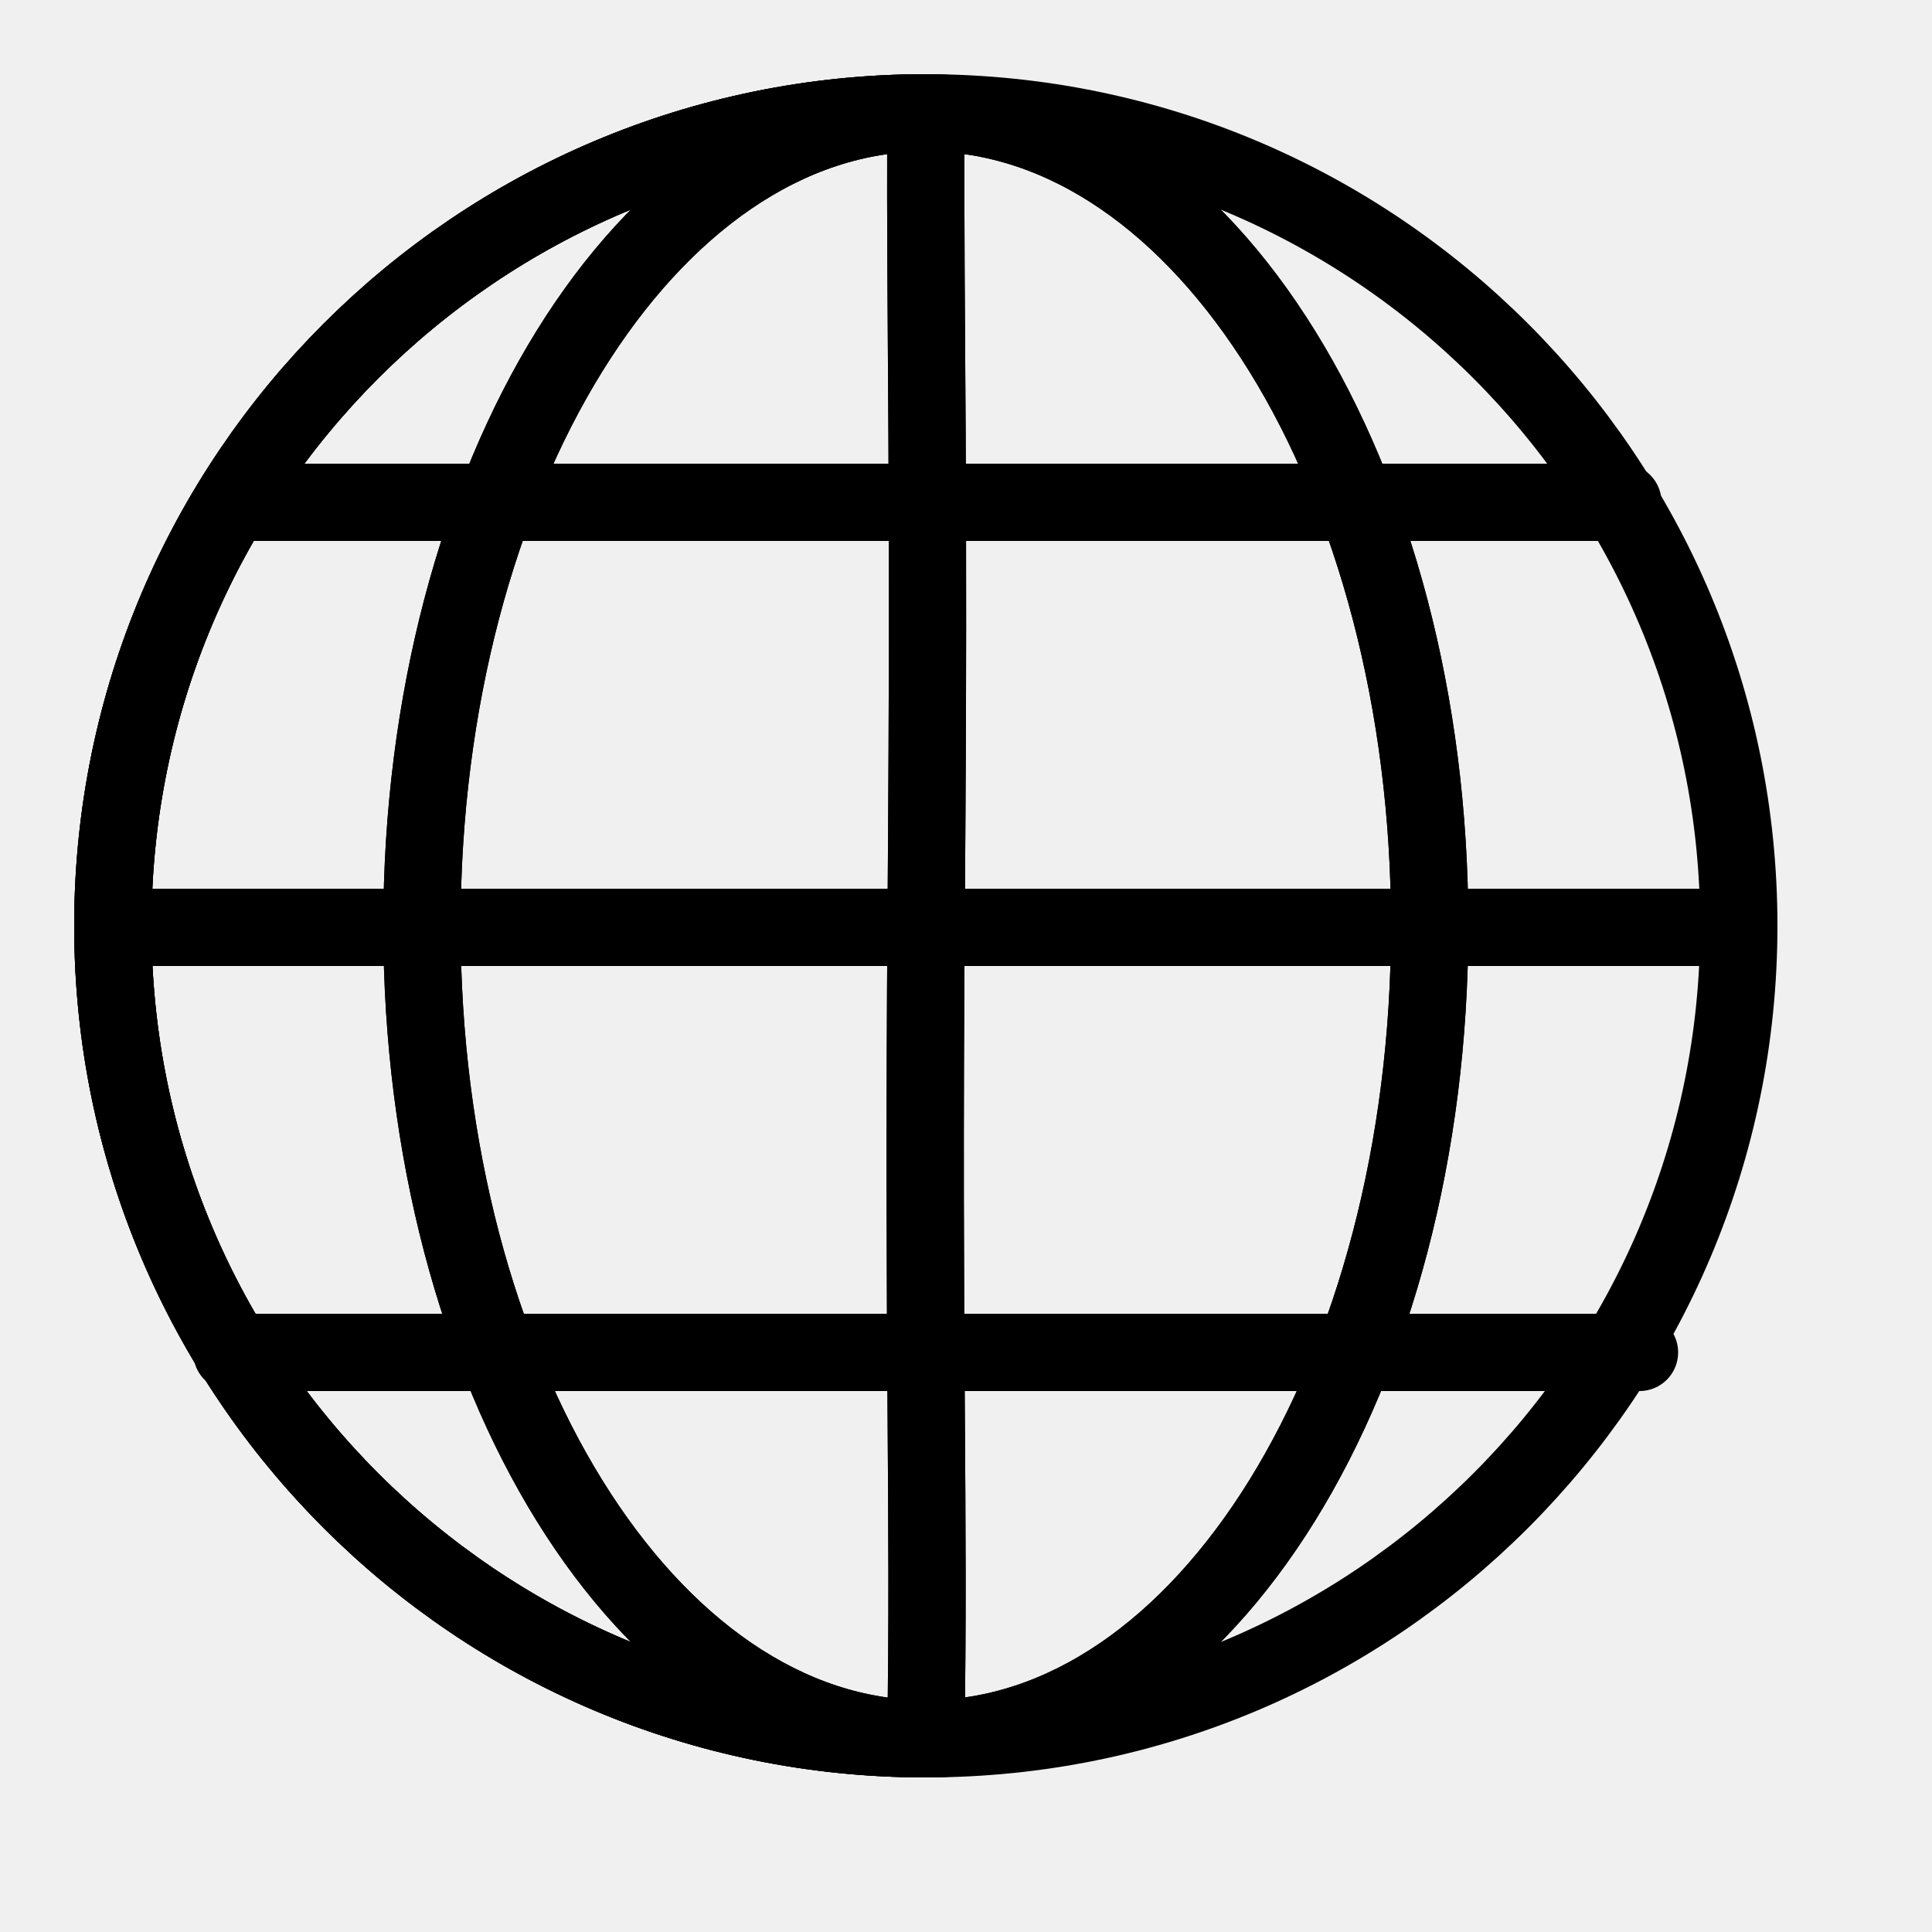
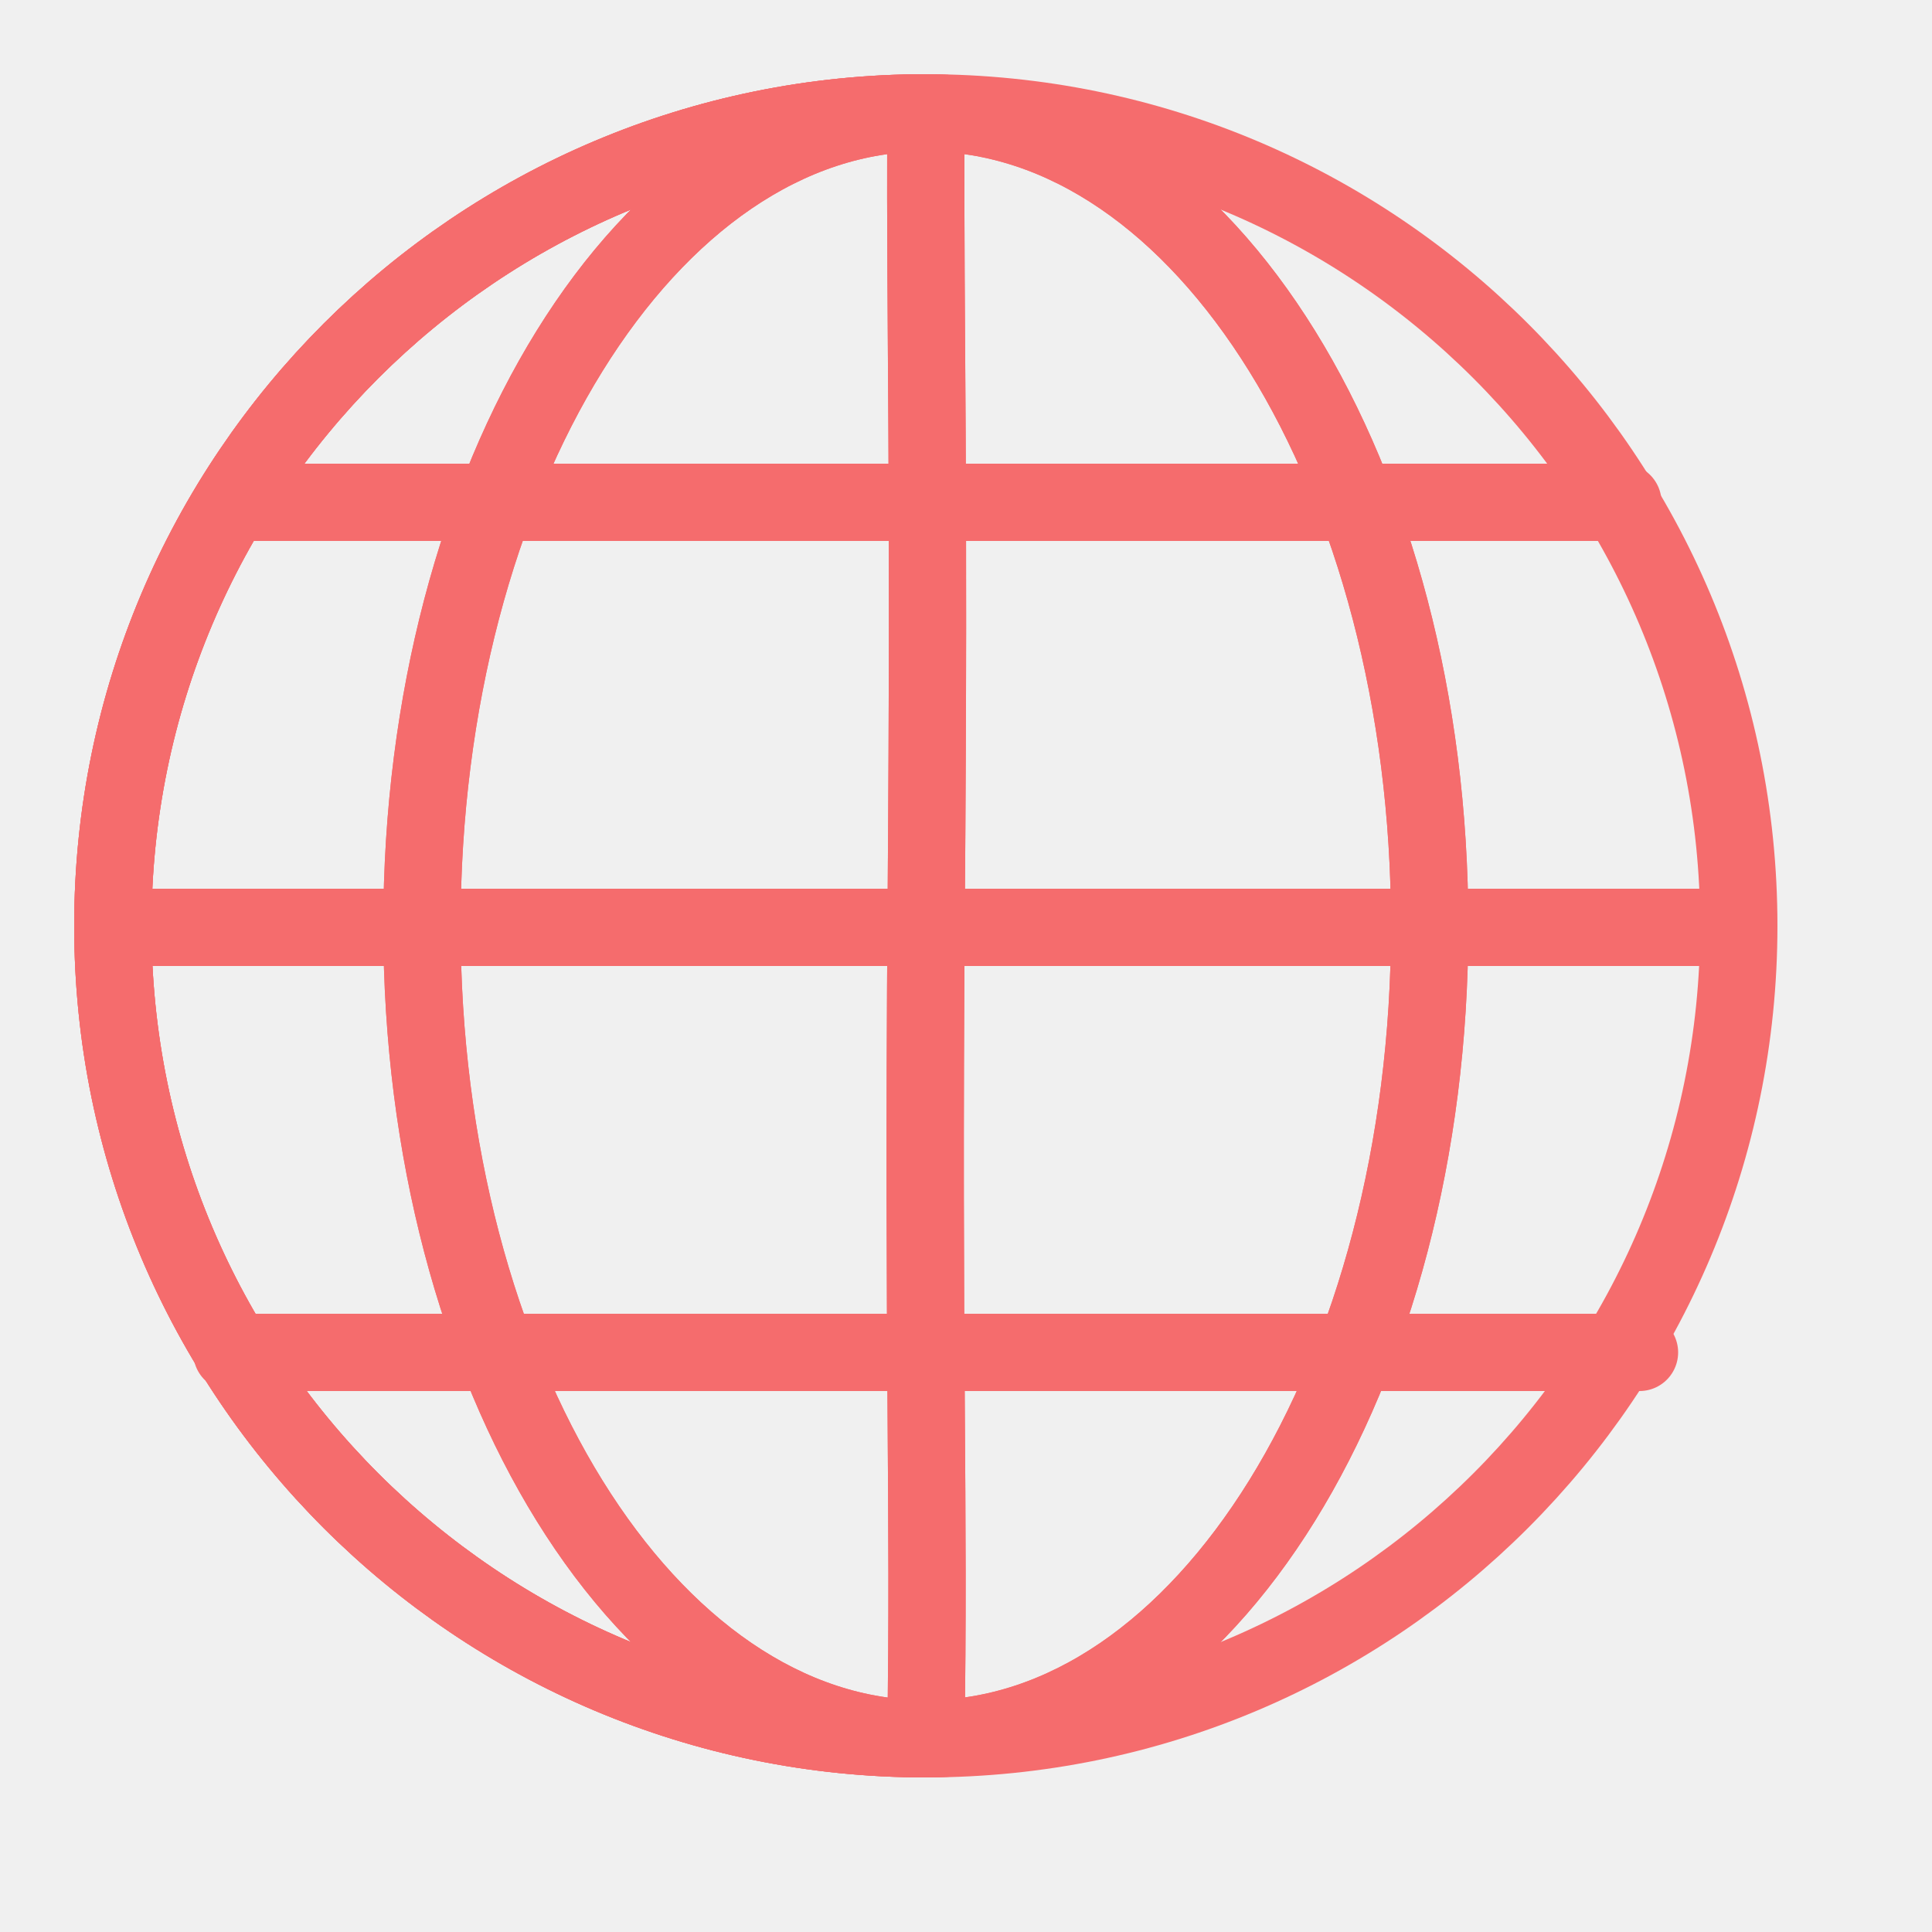
<svg xmlns="http://www.w3.org/2000/svg" xmlns:xlink="http://www.w3.org/1999/xlink" preserveAspectRatio="xMidYMid meet" width="50" height="50" viewBox="0 0 50 50" style="width:100%;height:100%">
  <defs>
    <animateTransform repeatCount="indefinite" dur="1.167s" begin="0s" xlink:href="#_R_G_L_7_G_N_1_T_0" fill="freeze" attributeName="transform" from="1 1" to="1 1" type="scale" additive="sum" keyTimes="0;0.107;0.179;0.25;0.75;0.821;0.893;1" values="1 1;1 1;1.05 0.95;1 1;1 1;1.05 0.95;1 1;1 1" keySplines="0.333 0 0.667 1;0.333 0 0.667 1;0.333 0 0.667 1;0.333 0 0.667 1;0.333 0 0.667 1;0.333 0 0.667 1;0 0 0 0" calcMode="spline" />
    <animateTransform repeatCount="indefinite" dur="1.167s" begin="0s" xlink:href="#_R_G_L_6_G" fill="freeze" attributeName="transform" from="1 1" to="1 1" type="scale" additive="sum" keyTimes="0;0.071;0.143;0.214;0.714;0.786;0.857;1" values="1 1;1 1;0.8 0.8;1 1;1 1;0.8 0.8;1 1;1 1" keySplines="0.333 0 0.628 1;0.333 0 0.628 1;0.277 0 0.667 1;0.167 0 0.833 1;0.333 0 0.628 1;0.277 0 0.667 1;0 0 0 0" calcMode="spline" />
    <animateTransform repeatCount="indefinite" dur="1.167s" begin="0s" xlink:href="#_R_G_L_6_G" fill="freeze" attributeName="transform" from="-34 -26" to="-34 -26" type="translate" additive="sum" keyTimes="0;1" values="-34 -26;-34 -26" keySplines="0 0 1 1" calcMode="spline" />
    <animate repeatCount="indefinite" dur="1.167s" begin="0s" xlink:href="#_R_G_L_5_G_D_0_P_0" fill="freeze" attributeName="d" attributeType="XML" from="M23.96 2.92 C16.76,2.92 10.92,12.34 10.92,23.96 C10.92,35.58 16.76,45 23.96,45 " to="M23.96 2.92 C23.94,6.5 23.97,12.38 24.03,23.99 C24.09,35.72 24,38.88 23.96,45 " keyTimes="0;0.5;1" values="M23.96 2.92 C16.76,2.92 10.92,12.34 10.92,23.96 C10.92,35.58 16.76,45 23.96,45 ;M23.96 2.92 C23.94,6.5 23.97,12.38 24.03,23.99 C24.09,35.72 24,38.88 23.96,45 ;M23.96 2.92 C23.94,6.5 23.97,12.38 24.03,23.99 C24.09,35.72 24,38.88 23.96,45 " keySplines="0.333 0 0.667 1;0 0 0 0" calcMode="spline" />
    <animate repeatCount="indefinite" dur="1.167s" begin="0s" xlink:href="#_R_G_L_5_G_D_1_P_0" fill="freeze" attributeName="d" attributeType="XML" from="M23.96 45 C31.16,45 37,35.58 37,23.96 C37,12.34 31.16,2.92 23.96,2.92 " to="M23.96 45 C35.55,45 44.94,35.58 44.94,23.96 C44.94,12.34 35.55,2.92 23.96,2.92 " keyTimes="0;0.5;1" values="M23.96 45 C31.16,45 37,35.58 37,23.96 C37,12.34 31.16,2.92 23.96,2.92 ;M23.96 45 C35.55,45 44.94,35.58 44.94,23.96 C44.94,12.34 35.55,2.92 23.96,2.92 ;M23.96 45 C35.55,45 44.94,35.58 44.94,23.96 C44.94,12.34 35.55,2.92 23.96,2.92 " keySplines="0.333 0 0.667 1;0 0 0 0" calcMode="spline" />
    <animate repeatCount="indefinite" dur="1.167s" begin="0s" xlink:href="#_R_G_L_5_G_D_2_P_0" fill="freeze" attributeName="d" attributeType="XML" from="M23.96 45 C24.06,38.91 23.88,35.25 23.97,23.52 C24.06,11.81 23.94,9.19 23.96,2.92 " to="M23.96 45 C31.16,45 37,35.58 37,23.96 C37,12.34 31.16,2.92 23.96,2.92 " keyTimes="0;0.5;1" values="M23.96 45 C24.06,38.91 23.88,35.25 23.97,23.52 C24.06,11.81 23.94,9.19 23.96,2.92 ;M23.96 45 C31.16,45 37,35.58 37,23.96 C37,12.34 31.16,2.92 23.96,2.92 ;M23.96 45 C31.16,45 37,35.58 37,23.96 C37,12.34 31.16,2.92 23.96,2.92 " keySplines="0.333 0 0.667 1;0 0 0 0" calcMode="spline" />
    <animate repeatCount="indefinite" dur="1.167s" begin="0s" xlink:href="#_R_G_L_5_G_D_3_P_0" fill="freeze" attributeName="d" attributeType="XML" from="M23.96 2.92 C12.34,2.92 2.92,12.34 2.92,23.96 C2.92,35.58 12.34,45 23.96,45 " to="M23.96 2.92 C16.79,2.92 10.97,12.34 10.97,23.96 C10.97,35.58 16.79,45 23.96,45 " keyTimes="0;0.5;1" values="M23.96 2.92 C12.34,2.92 2.92,12.34 2.92,23.96 C2.92,35.58 12.34,45 23.96,45 ;M23.96 2.92 C16.79,2.92 10.97,12.34 10.97,23.96 C10.97,35.58 16.79,45 23.96,45 ;M23.96 2.92 C16.79,2.92 10.97,12.34 10.97,23.96 C10.97,35.58 16.79,45 23.96,45 " keySplines="0.333 0 0.667 1;0 0 0 0" calcMode="spline" />
    <animateTransform repeatCount="indefinite" dur="1.167s" begin="0s" xlink:href="#_R_G_L_5_G_N_1_T_0" fill="freeze" attributeName="transform" from="1 1" to="1 1" type="scale" additive="sum" keyTimes="0;0.107;0.179;0.25;0.75;0.821;0.893;1" values="1 1;1 1;1.05 0.95;1 1;1 1;1.05 0.95;1 1;1 1" keySplines="0.333 0 0.667 1;0.333 0 0.667 1;0.333 0 0.667 1;0.333 0 0.667 1;0.333 0 0.667 1;0.333 0 0.667 1;0 0 0 0" calcMode="spline" />
    <animate repeatCount="indefinite" dur="1.167s" begin="0s" xlink:href="#_R_G_L_5_G_N_1_T_0_M" fill="freeze" attributeName="opacity" from="1" to="0" keyTimes="0;0.5;0.5;1" values="1;1;0;0" keySplines="0 0 0 0;0 0 0 0;0 0 0 0" calcMode="spline" />
    <animateTransform repeatCount="indefinite" dur="1.167s" begin="0s" xlink:href="#_R_G_L_4_G" fill="freeze" attributeName="transform" from="1 1" to="1 1" type="scale" additive="sum" keyTimes="0;0.071;0.143;0.214;0.714;0.786;0.857;1" values="1 1;1 1;0.8 0.8;1 1;1 1;0.8 0.8;1 1;1 1" keySplines="0.333 0 0.628 1;0.333 0 0.628 1;0.277 0 0.667 1;0.167 0 0.833 1;0.333 0 0.628 1;0.277 0 0.667 1;0 0 0 0" calcMode="spline" />
    <animateTransform repeatCount="indefinite" dur="1.167s" begin="0s" xlink:href="#_R_G_L_4_G" fill="freeze" attributeName="transform" from="-34 -26" to="-34 -26" type="translate" additive="sum" keyTimes="0;1" values="-34 -26;-34 -26" keySplines="0 0 1 1" calcMode="spline" />
    <animate repeatCount="indefinite" dur="1.167s" begin="0s" xlink:href="#_R_G_L_3_G_D_0_P_0" fill="freeze" attributeName="d" attributeType="XML" from="M23.96 2.92 C16.76,2.92 10.92,12.34 10.92,23.96 C10.92,35.58 16.76,45 23.96,45 " to="M23.96 2.92 C23.94,6.5 23.97,12.38 24.03,23.99 C24.09,35.72 24,38.88 23.96,45 " keyTimes="0;0.5;1" values="M23.96 2.92 C16.76,2.92 10.92,12.34 10.92,23.96 C10.92,35.58 16.76,45 23.96,45 ;M23.96 2.92 C16.76,2.92 10.92,12.34 10.92,23.96 C10.92,35.58 16.76,45 23.96,45 ;M23.96 2.92 C23.94,6.5 23.97,12.38 24.03,23.99 C24.09,35.72 24,38.88 23.96,45 " keySplines="0.333 0 0.667 1;0.333 0 0.667 1" calcMode="spline" />
    <animate repeatCount="indefinite" dur="1.167s" begin="0s" xlink:href="#_R_G_L_3_G_D_1_P_0" fill="freeze" attributeName="d" attributeType="XML" from="M23.96 45 C31.16,45 37,35.58 37,23.96 C37,12.34 31.16,2.92 23.96,2.92 " to="M23.96 45 C35.55,45 44.94,35.58 44.94,23.96 C44.94,12.34 35.55,2.92 23.96,2.92 " keyTimes="0;0.5;1" values="M23.96 45 C31.16,45 37,35.58 37,23.96 C37,12.34 31.16,2.92 23.96,2.92 ;M23.96 45 C31.16,45 37,35.58 37,23.96 C37,12.34 31.16,2.92 23.96,2.92 ;M23.96 45 C35.55,45 44.94,35.58 44.94,23.96 C44.94,12.34 35.55,2.92 23.96,2.92 " keySplines="0.333 0 0.667 1;0.333 0 0.667 1" calcMode="spline" />
    <animate repeatCount="indefinite" dur="1.167s" begin="0s" xlink:href="#_R_G_L_3_G_D_2_P_0" fill="freeze" attributeName="d" attributeType="XML" from="M23.96 45 C24.06,38.91 23.88,35.25 23.97,23.52 C24.06,11.81 23.94,9.19 23.96,2.92 " to="M23.96 45 C31.16,45 37,35.58 37,23.96 C37,12.34 31.16,2.92 23.96,2.92 " keyTimes="0;0.5;1" values="M23.96 45 C24.06,38.91 23.88,35.25 23.97,23.52 C24.06,11.81 23.94,9.19 23.96,2.92 ;M23.96 45 C24.06,38.91 23.88,35.25 23.97,23.52 C24.06,11.81 23.94,9.19 23.96,2.92 ;M23.96 45 C31.16,45 37,35.58 37,23.96 C37,12.34 31.16,2.92 23.96,2.92 " keySplines="0.333 0 0.667 1;0.333 0 0.667 1" calcMode="spline" />
    <animate repeatCount="indefinite" dur="1.167s" begin="0s" xlink:href="#_R_G_L_3_G_D_3_P_0" fill="freeze" attributeName="d" attributeType="XML" from="M23.96 2.92 C12.34,2.92 2.92,12.34 2.92,23.96 C2.92,35.58 12.34,45 23.96,45 " to="M23.96 2.92 C16.79,2.92 10.97,12.34 10.97,23.96 C10.97,35.58 16.79,45 23.96,45 " keyTimes="0;0.5;1" values="M23.96 2.92 C12.34,2.92 2.92,12.34 2.92,23.96 C2.92,35.58 12.34,45 23.96,45 ;M23.96 2.92 C12.34,2.92 2.92,12.34 2.92,23.96 C2.92,35.58 12.34,45 23.96,45 ;M23.96 2.92 C16.79,2.92 10.97,12.34 10.97,23.96 C10.97,35.58 16.79,45 23.96,45 " keySplines="0.333 0 0.667 1;0.333 0 0.667 1" calcMode="spline" />
    <animateTransform repeatCount="indefinite" dur="1.167s" begin="0s" xlink:href="#_R_G_L_3_G_N_1_T_0" fill="freeze" attributeName="transform" from="1 1" to="1 1" type="scale" additive="sum" keyTimes="0;0.107;0.179;0.25;0.75;0.821;0.893;1" values="1 1;1 1;1.05 0.95;1 1;1 1;1.05 0.95;1 1;1 1" keySplines="0.333 0 0.667 1;0.333 0 0.667 1;0.333 0 0.667 1;0.333 0 0.667 1;0.333 0 0.667 1;0.333 0 0.667 1;0 0 0 0" calcMode="spline" />
    <animate repeatCount="indefinite" dur="1.167s" begin="0s" xlink:href="#_R_G_L_3_G_N_1_T_0_M" fill="freeze" attributeName="opacity" from="0" to="1" keyTimes="0;0.5;0.5;1" values="0;0;1;1" keySplines="0 0 0 0;0 0 0 0;0 0 0 0" calcMode="spline" />
    <animateTransform repeatCount="indefinite" dur="1.167s" begin="0s" xlink:href="#_R_G_L_2_G" fill="freeze" attributeName="transform" from="1 1" to="1 1" type="scale" additive="sum" keyTimes="0;0.071;0.143;0.214;0.714;0.786;0.857;1" values="1 1;1 1;0.8 0.8;1 1;1 1;0.8 0.8;1 1;1 1" keySplines="0.333 0 0.628 1;0.333 0 0.628 1;0.277 0 0.667 1;0.167 0 0.833 1;0.333 0 0.628 1;0.277 0 0.667 1;0 0 0 0" calcMode="spline" />
    <animateTransform repeatCount="indefinite" dur="1.167s" begin="0s" xlink:href="#_R_G_L_2_G" fill="freeze" attributeName="transform" from="-34 -26" to="-34 -26" type="translate" additive="sum" keyTimes="0;1" values="-34 -26;-34 -26" keySplines="0 0 1 1" calcMode="spline" />
    <animateTransform repeatCount="indefinite" dur="1.167s" begin="0s" xlink:href="#_R_G_L_1_G" fill="freeze" attributeName="transform" from="1 1" to="1 1" type="scale" additive="sum" keyTimes="0;0.071;0.143;0.214;0.714;0.786;0.857;1" values="1 1;1 1;0.8 0.8;1 1;1 1;0.8 0.8;1 1;1 1" keySplines="0.333 0 0.628 1;0.333 0 0.628 1;0.277 0 0.667 1;0.167 0 0.833 1;0.333 0 0.628 1;0.277 0 0.667 1;0 0 0 0" calcMode="spline" />
    <animateTransform repeatCount="indefinite" dur="1.167s" begin="0s" xlink:href="#_R_G_L_1_G" fill="freeze" attributeName="transform" from="-34 -26" to="-34 -26" type="translate" additive="sum" keyTimes="0;1" values="-34 -26;-34 -26" keySplines="0 0 1 1" calcMode="spline" />
    <animateTransform repeatCount="indefinite" dur="1.167s" begin="0s" xlink:href="#_R_G_L_0_G" fill="freeze" attributeName="transform" from="1 1" to="1 1" type="scale" additive="sum" keyTimes="0;0.107;0.179;0.25;0.75;0.821;0.893;1" values="1 1;1 1;1.05 0.95;1 1;1 1;1.05 0.95;1 1;1 1" keySplines="0.333 0 0.667 1;0.333 0 0.667 1;0.333 0 0.667 1;0.333 0 0.667 1;0.333 0 0.667 1;0.333 0 0.667 1;0 0 0 0" calcMode="spline" />
    <animate attributeType="XML" attributeName="opacity" dur="1s" from="0" to="1" xlink:href="#time_group" />
  </defs>
  <g id="_R_G">
    <g id="_R_G_L_7_G_N_1_T_0" transform=" translate(25, 25)">
      <g id="_R_G_L_7_G" transform=" translate(0, 0) translate(-25, -25)">
-         <path id="_R_G_L_7_G_D_0_P_0" stroke="#000000" stroke-linecap="round" stroke-linejoin="round" fill="none" stroke-width="2" stroke-opacity="1" d=" M44.55 24 C44.55,24 3,24 3,24 " />
-         <path id="_R_G_L_7_G_D_1_P_0" stroke="#000000" stroke-linecap="round" stroke-linejoin="round" fill="none" stroke-width="2" stroke-opacity="1" d=" M23.96 2.92 C12.34,2.92 2.92,12.34 2.92,23.96 C2.92,35.58 12.34,45 23.96,45 C35.58,45 45,35.58 45,23.96 C45,12.34 35.58,2.92 23.96,2.92z " />
-         <path id="_R_G_L_7_G_D_2_P_0" stroke="#000000" stroke-linecap="round" stroke-linejoin="round" fill="none" stroke-width="2" stroke-opacity="1" d=" M42 13 C42,13 6,13 6,13 " />
-         <path id="_R_G_L_7_G_D_3_P_0" stroke="#000000" stroke-linecap="round" stroke-linejoin="round" fill="none" stroke-width="2" stroke-opacity="1" d=" M42.43 35 C42.43,35 6,35 6,35 " />
+         <path id="_R_G_L_7_G_D_0_P_0" stroke="#f56c6d" stroke-linecap="round" stroke-linejoin="round" fill="none" stroke-width="2" stroke-opacity="1" d=" M44.55 24 C44.55,24 3,24 3,24 " />
+         <path id="_R_G_L_7_G_D_1_P_0" stroke="#f56c6d" stroke-linecap="round" stroke-linejoin="round" fill="none" stroke-width="2" stroke-opacity="1" d=" M23.96 2.92 C12.34,2.92 2.92,12.34 2.92,23.96 C2.92,35.58 12.34,45 23.96,45 C35.58,45 45,35.58 45,23.96 C45,12.34 35.58,2.92 23.96,2.92z " />
+         <path id="_R_G_L_7_G_D_2_P_0" stroke="#f56c6d" stroke-linecap="round" stroke-linejoin="round" fill="none" stroke-width="2" stroke-opacity="1" d=" M42 13 C42,13 6,13 6,13 " />
+         <path id="_R_G_L_7_G_D_3_P_0" stroke="#f56c6d" stroke-linecap="round" stroke-linejoin="round" fill="none" stroke-width="2" stroke-opacity="1" d=" M42.43 35 C42.43,35 6,35 6,35 " />
      </g>
    </g>
    <g id="_R_G_L_6_G" transform=" translate(34, 26)">
-       <path id="_R_G_L_6_G_D_0_P_0" fill="#ffffff" fill-opacity="1" fill-rule="nonzero" d=" M56.27 41.4 C56.27,41.4 31.68,18.35 31.68,18.35 C31.39,18.07 30.97,18 30.6,18.16 C30.24,18.32 30,18.68 30,19.08 C30,19.08 30,52.49 30,52.49 C30,52.9 30.24,53.26 30.62,53.42 C30.74,53.47 30.87,53.49 31,53.49 C31.26,53.49 31.52,53.39 31.71,53.2 C31.71,53.2 36.79,48.12 36.79,48.12 C36.79,48.12 38.75,52.4 38.75,52.4 C38.86,52.64 39.07,52.83 39.32,52.92 C39.56,53.01 39.84,53 40.08,52.89 C40.08,52.89 49.4,48.61 49.4,48.61 C49.9,48.38 50.12,47.79 49.89,47.29 C49.89,47.29 47.98,43.13 47.98,43.13 C47.98,43.13 55.59,43.13 55.59,43.13 C56,43.13 56.37,42.88 56.52,42.49 C56.67,42.11 56.57,41.68 56.27,41.4z " />
+       <path id="_R_G_L_6_G_D_0_P_0" fill="#2C2D30" fill-opacity="1" fill-rule="nonzero" d=" M56.27 41.4 C56.27,41.4 31.68,18.35 31.68,18.35 C31.39,18.07 30.97,18 30.6,18.16 C30.24,18.32 30,18.68 30,19.08 C30,19.08 30,52.49 30,52.49 C30,52.9 30.24,53.26 30.62,53.42 C30.74,53.47 30.87,53.49 31,53.49 C31.26,53.49 31.52,53.39 31.71,53.2 C31.71,53.2 36.79,48.12 36.79,48.12 C36.79,48.12 38.75,52.4 38.75,52.4 C38.86,52.64 39.07,52.83 39.32,52.92 C39.56,53.01 39.84,53 40.08,52.89 C40.08,52.89 49.4,48.61 49.4,48.61 C49.9,48.38 50.12,47.79 49.89,47.29 C49.89,47.29 47.98,43.13 47.98,43.13 C47.98,43.13 55.59,43.13 55.59,43.13 C56,43.13 56.37,42.88 56.52,42.49 C56.67,42.11 56.57,41.68 56.27,41.4z " />
    </g>
    <g id="_R_G_L_5_G_N_1_T_0_M">
      <g id="_R_G_L_5_G_N_1_T_0" transform=" translate(25, 25)">
        <g id="_R_G_L_5_G" transform=" translate(0, 0) translate(-25, -25)">
-           <path id="_R_G_L_5_G_D_0_P_0" stroke="#000000" stroke-linecap="round" stroke-linejoin="round" fill="none" stroke-width="2" stroke-opacity="1" d=" M23.96 2.92 C16.76,2.92 10.92,12.34 10.92,23.96 C10.92,35.58 16.76,45 23.96,45 " />
-           <path id="_R_G_L_5_G_D_1_P_0" stroke="#000000" stroke-linecap="round" stroke-linejoin="round" fill="none" stroke-width="2" stroke-opacity="1" d=" M23.96 45 C31.16,45 37,35.58 37,23.96 C37,12.34 31.16,2.92 23.96,2.92 " />
-           <path id="_R_G_L_5_G_D_2_P_0" stroke="#000000" stroke-linecap="round" stroke-linejoin="round" fill="none" stroke-width="2" stroke-opacity="1" d=" M23.96 45 C24.06,38.91 23.88,35.25 23.97,23.52 C24.06,11.81 23.94,9.19 23.96,2.92 " />
-           <path id="_R_G_L_5_G_D_3_P_0" stroke="#000000" stroke-linecap="round" stroke-linejoin="round" fill="none" stroke-width="2" stroke-opacity="1" d=" M23.96 2.92 C12.34,2.92 2.92,12.34 2.92,23.96 C2.92,35.58 12.34,45 23.96,45 " />
+           <path id="_R_G_L_5_G_D_0_P_0" stroke="#f56c6d" stroke-linecap="round" stroke-linejoin="round" fill="none" stroke-width="2" stroke-opacity="1" d=" M23.96 2.92 C16.76,2.92 10.92,12.34 10.92,23.96 C10.92,35.58 16.76,45 23.96,45 " />
+           <path id="_R_G_L_5_G_D_1_P_0" stroke="#f56c6d" stroke-linecap="round" stroke-linejoin="round" fill="none" stroke-width="2" stroke-opacity="1" d=" M23.96 45 C31.16,45 37,35.58 37,23.96 C37,12.34 31.16,2.92 23.96,2.92 " />
+           <path id="_R_G_L_5_G_D_2_P_0" stroke="#f56c6d" stroke-linecap="round" stroke-linejoin="round" fill="none" stroke-width="2" stroke-opacity="1" d=" M23.96 45 C24.06,38.91 23.88,35.25 23.97,23.52 C24.06,11.81 23.94,9.19 23.96,2.92 " />
+           <path id="_R_G_L_5_G_D_3_P_0" stroke="#f56c6d" stroke-linecap="round" stroke-linejoin="round" fill="none" stroke-width="2" stroke-opacity="1" d=" M23.96 2.92 C12.34,2.92 2.92,12.34 2.92,23.96 C2.92,35.58 12.34,45 23.96,45 " />
        </g>
      </g>
    </g>
    <g id="_R_G_L_4_G" transform=" translate(34, 26)">
-       <path id="_R_G_L_4_G_D_0_P_0" fill="#ffffff" fill-opacity="1" fill-rule="nonzero" d=" M56.27 41.4 C56.27,41.4 31.68,18.35 31.68,18.35 C31.39,18.07 30.97,18 30.6,18.16 C30.24,18.32 30,18.68 30,19.08 C30,19.08 30,52.49 30,52.49 C30,52.9 30.24,53.26 30.62,53.42 C30.74,53.47 30.87,53.49 31,53.49 C31.26,53.49 31.52,53.39 31.71,53.2 C31.71,53.2 36.79,48.12 36.79,48.12 C36.79,48.12 38.75,52.4 38.75,52.4 C38.86,52.64 39.07,52.83 39.32,52.92 C39.56,53.01 39.84,53 40.08,52.89 C40.08,52.89 49.4,48.61 49.4,48.61 C49.9,48.38 50.12,47.79 49.89,47.29 C49.89,47.29 47.98,43.13 47.98,43.13 C47.98,43.13 55.59,43.13 55.59,43.13 C56,43.13 56.37,42.88 56.52,42.49 C56.67,42.11 56.57,41.68 56.27,41.4z " />
+       <path id="_R_G_L_4_G_D_0_P_0" fill="#2C2D30" fill-opacity="1" fill-rule="nonzero" d=" M56.27 41.4 C56.27,41.4 31.68,18.35 31.68,18.35 C31.39,18.07 30.97,18 30.6,18.16 C30.24,18.32 30,18.68 30,19.08 C30,19.08 30,52.49 30,52.49 C30,52.9 30.24,53.26 30.62,53.42 C30.74,53.47 30.87,53.49 31,53.49 C31.26,53.49 31.52,53.39 31.71,53.2 C31.71,53.2 36.79,48.12 36.79,48.12 C36.79,48.12 38.75,52.4 38.75,52.4 C38.86,52.64 39.07,52.83 39.32,52.92 C39.56,53.01 39.84,53 40.08,52.89 C40.08,52.89 49.4,48.61 49.4,48.61 C49.9,48.38 50.12,47.79 49.89,47.29 C49.89,47.29 47.98,43.13 47.98,43.13 C47.98,43.13 55.59,43.13 55.59,43.13 C56,43.13 56.37,42.88 56.52,42.49 C56.67,42.11 56.57,41.68 56.27,41.4z " />
    </g>
    <g id="_R_G_L_3_G_N_1_T_0_M">
      <g id="_R_G_L_3_G_N_1_T_0" transform=" translate(25, 25)">
        <g id="_R_G_L_3_G" transform=" translate(0, 0) translate(-25, -25)">
-           <path id="_R_G_L_3_G_D_0_P_0" stroke="#000000" stroke-linecap="round" stroke-linejoin="round" fill="none" stroke-width="2" stroke-opacity="1" d=" M23.96 2.92 C16.76,2.92 10.92,12.34 10.92,23.96 C10.92,35.58 16.76,45 23.96,45 " />
-           <path id="_R_G_L_3_G_D_1_P_0" stroke="#000000" stroke-linecap="round" stroke-linejoin="round" fill="none" stroke-width="2" stroke-opacity="1" d=" M23.96 45 C31.16,45 37,35.58 37,23.96 C37,12.34 31.16,2.92 23.96,2.92 " />
-           <path id="_R_G_L_3_G_D_2_P_0" stroke="#000000" stroke-linecap="round" stroke-linejoin="round" fill="none" stroke-width="2" stroke-opacity="1" d=" M23.96 45 C24.06,38.91 23.88,35.25 23.97,23.52 C24.06,11.81 23.94,9.19 23.96,2.92 " />
-           <path id="_R_G_L_3_G_D_3_P_0" stroke="#000000" stroke-linecap="round" stroke-linejoin="round" fill="none" stroke-width="2" stroke-opacity="1" d=" M23.96 2.92 C12.34,2.92 2.92,12.34 2.92,23.96 C2.92,35.58 12.34,45 23.96,45 " />
+           <path id="_R_G_L_3_G_D_0_P_0" stroke="#f56c6d" stroke-linecap="round" stroke-linejoin="round" fill="none" stroke-width="2" stroke-opacity="1" d=" M23.96 2.92 C16.76,2.92 10.92,12.34 10.92,23.96 C10.92,35.58 16.76,45 23.96,45 " />
+           <path id="_R_G_L_3_G_D_1_P_0" stroke="#f56c6d" stroke-linecap="round" stroke-linejoin="round" fill="none" stroke-width="2" stroke-opacity="1" d=" M23.96 45 C31.16,45 37,35.58 37,23.96 C37,12.34 31.16,2.92 23.96,2.92 " />
+           <path id="_R_G_L_3_G_D_2_P_0" stroke="#f56c6d" stroke-linecap="round" stroke-linejoin="round" fill="none" stroke-width="2" stroke-opacity="1" d=" M23.96 45 C24.06,38.91 23.88,35.25 23.97,23.52 C24.06,11.81 23.94,9.19 23.96,2.92 " />
+           <path id="_R_G_L_3_G_D_3_P_0" stroke="#f56c6d" stroke-linecap="round" stroke-linejoin="round" fill="none" stroke-width="2" stroke-opacity="1" d=" M23.96 2.92 C12.34,2.92 2.92,12.34 2.92,23.96 C2.92,35.58 12.34,45 23.96,45 " />
        </g>
      </g>
    </g>
    <g id="_R_G_L_2_G" transform=" translate(34, 26)">
-       <path id="_R_G_L_2_G_D_0_P_0" fill="#ffffff" fill-opacity="1" fill-rule="nonzero" d=" M56.27 41.4 C56.27,41.4 31.68,18.35 31.68,18.35 C31.39,18.07 30.97,18 30.6,18.16 C30.24,18.32 30,18.68 30,19.08 C30,19.08 30,52.49 30,52.49 C30,52.9 30.24,53.26 30.62,53.42 C30.74,53.47 30.87,53.49 31,53.49 C31.26,53.49 31.52,53.39 31.71,53.2 C31.71,53.2 36.79,48.12 36.79,48.12 C36.79,48.12 38.75,52.4 38.75,52.4 C38.86,52.64 39.07,52.83 39.32,52.92 C39.56,53.01 39.84,53 40.08,52.89 C40.08,52.89 49.4,48.61 49.4,48.61 C49.9,48.38 50.12,47.79 49.89,47.29 C49.89,47.29 47.98,43.13 47.98,43.13 C47.98,43.13 55.59,43.13 55.59,43.13 C56,43.13 56.37,42.88 56.52,42.49 C56.67,42.11 56.57,41.68 56.27,41.4z " />
+       <path id="_R_G_L_2_G_D_0_P_0" fill="#2C2D30" fill-opacity="1" fill-rule="nonzero" d=" M56.27 41.4 C56.27,41.4 31.68,18.35 31.68,18.35 C31.39,18.07 30.97,18 30.6,18.16 C30.24,18.32 30,18.68 30,19.08 C30,19.08 30,52.49 30,52.49 C30,52.9 30.24,53.26 30.62,53.42 C30.74,53.47 30.87,53.49 31,53.49 C31.26,53.49 31.52,53.39 31.71,53.2 C31.71,53.2 36.79,48.12 36.79,48.12 C36.79,48.12 38.75,52.4 38.75,52.4 C38.86,52.64 39.07,52.83 39.32,52.92 C39.56,53.01 39.84,53 40.08,52.89 C40.08,52.89 49.4,48.61 49.4,48.61 C49.9,48.38 50.12,47.79 49.89,47.29 C49.89,47.29 47.98,43.13 47.98,43.13 C47.98,43.13 55.59,43.13 55.59,43.13 C56,43.13 56.37,42.88 56.52,42.49 C56.67,42.11 56.57,41.68 56.27,41.4z " />
    </g>
    <g id="_R_G_L_1_G" transform=" translate(34, 26)">
-       <path id="_R_G_L_1_G_D_0_P_0" stroke="#000000" stroke-linecap="round" stroke-linejoin="round" fill="none" stroke-width="2" stroke-opacity="1" d=" M41.88 39.13 C41.88,39.13 48,39.13 48,39.13 C48,39.13 34,26 34,26 C34,26 34,45.25 34,45.25 C34,45.25 38.03,41.22 38.03,41.22 C38.03,41.22 41.14,48 41.14,48 C41.14,48 45,46.23 45,46.23 C45,46.23 41.77,39.18 41.77,39.18 C41.77,39.18 41.88,39.13 41.88,39.13z " />
+       <path id="_R_G_L_1_G_D_0_P_0" stroke="#f56c6d" stroke-linecap="round" stroke-linejoin="round" fill="none" stroke-width="2" stroke-opacity="1" d=" M41.88 39.13 C41.88,39.13 48,39.13 48,39.13 C48,39.13 34,26 34,26 C34,26 34,45.25 34,45.25 C34,45.25 38.03,41.22 38.03,41.22 C38.03,41.22 41.14,48 41.14,48 C41.14,48 45,46.23 45,46.23 C45,46.23 41.77,39.18 41.77,39.18 C41.77,39.18 41.88,39.13 41.88,39.13z " />
    </g>
    <g id="_R_G_L_0_G" transform=" translate(25, 25)" />
  </g>
  <g id="time_group" />
</svg>
